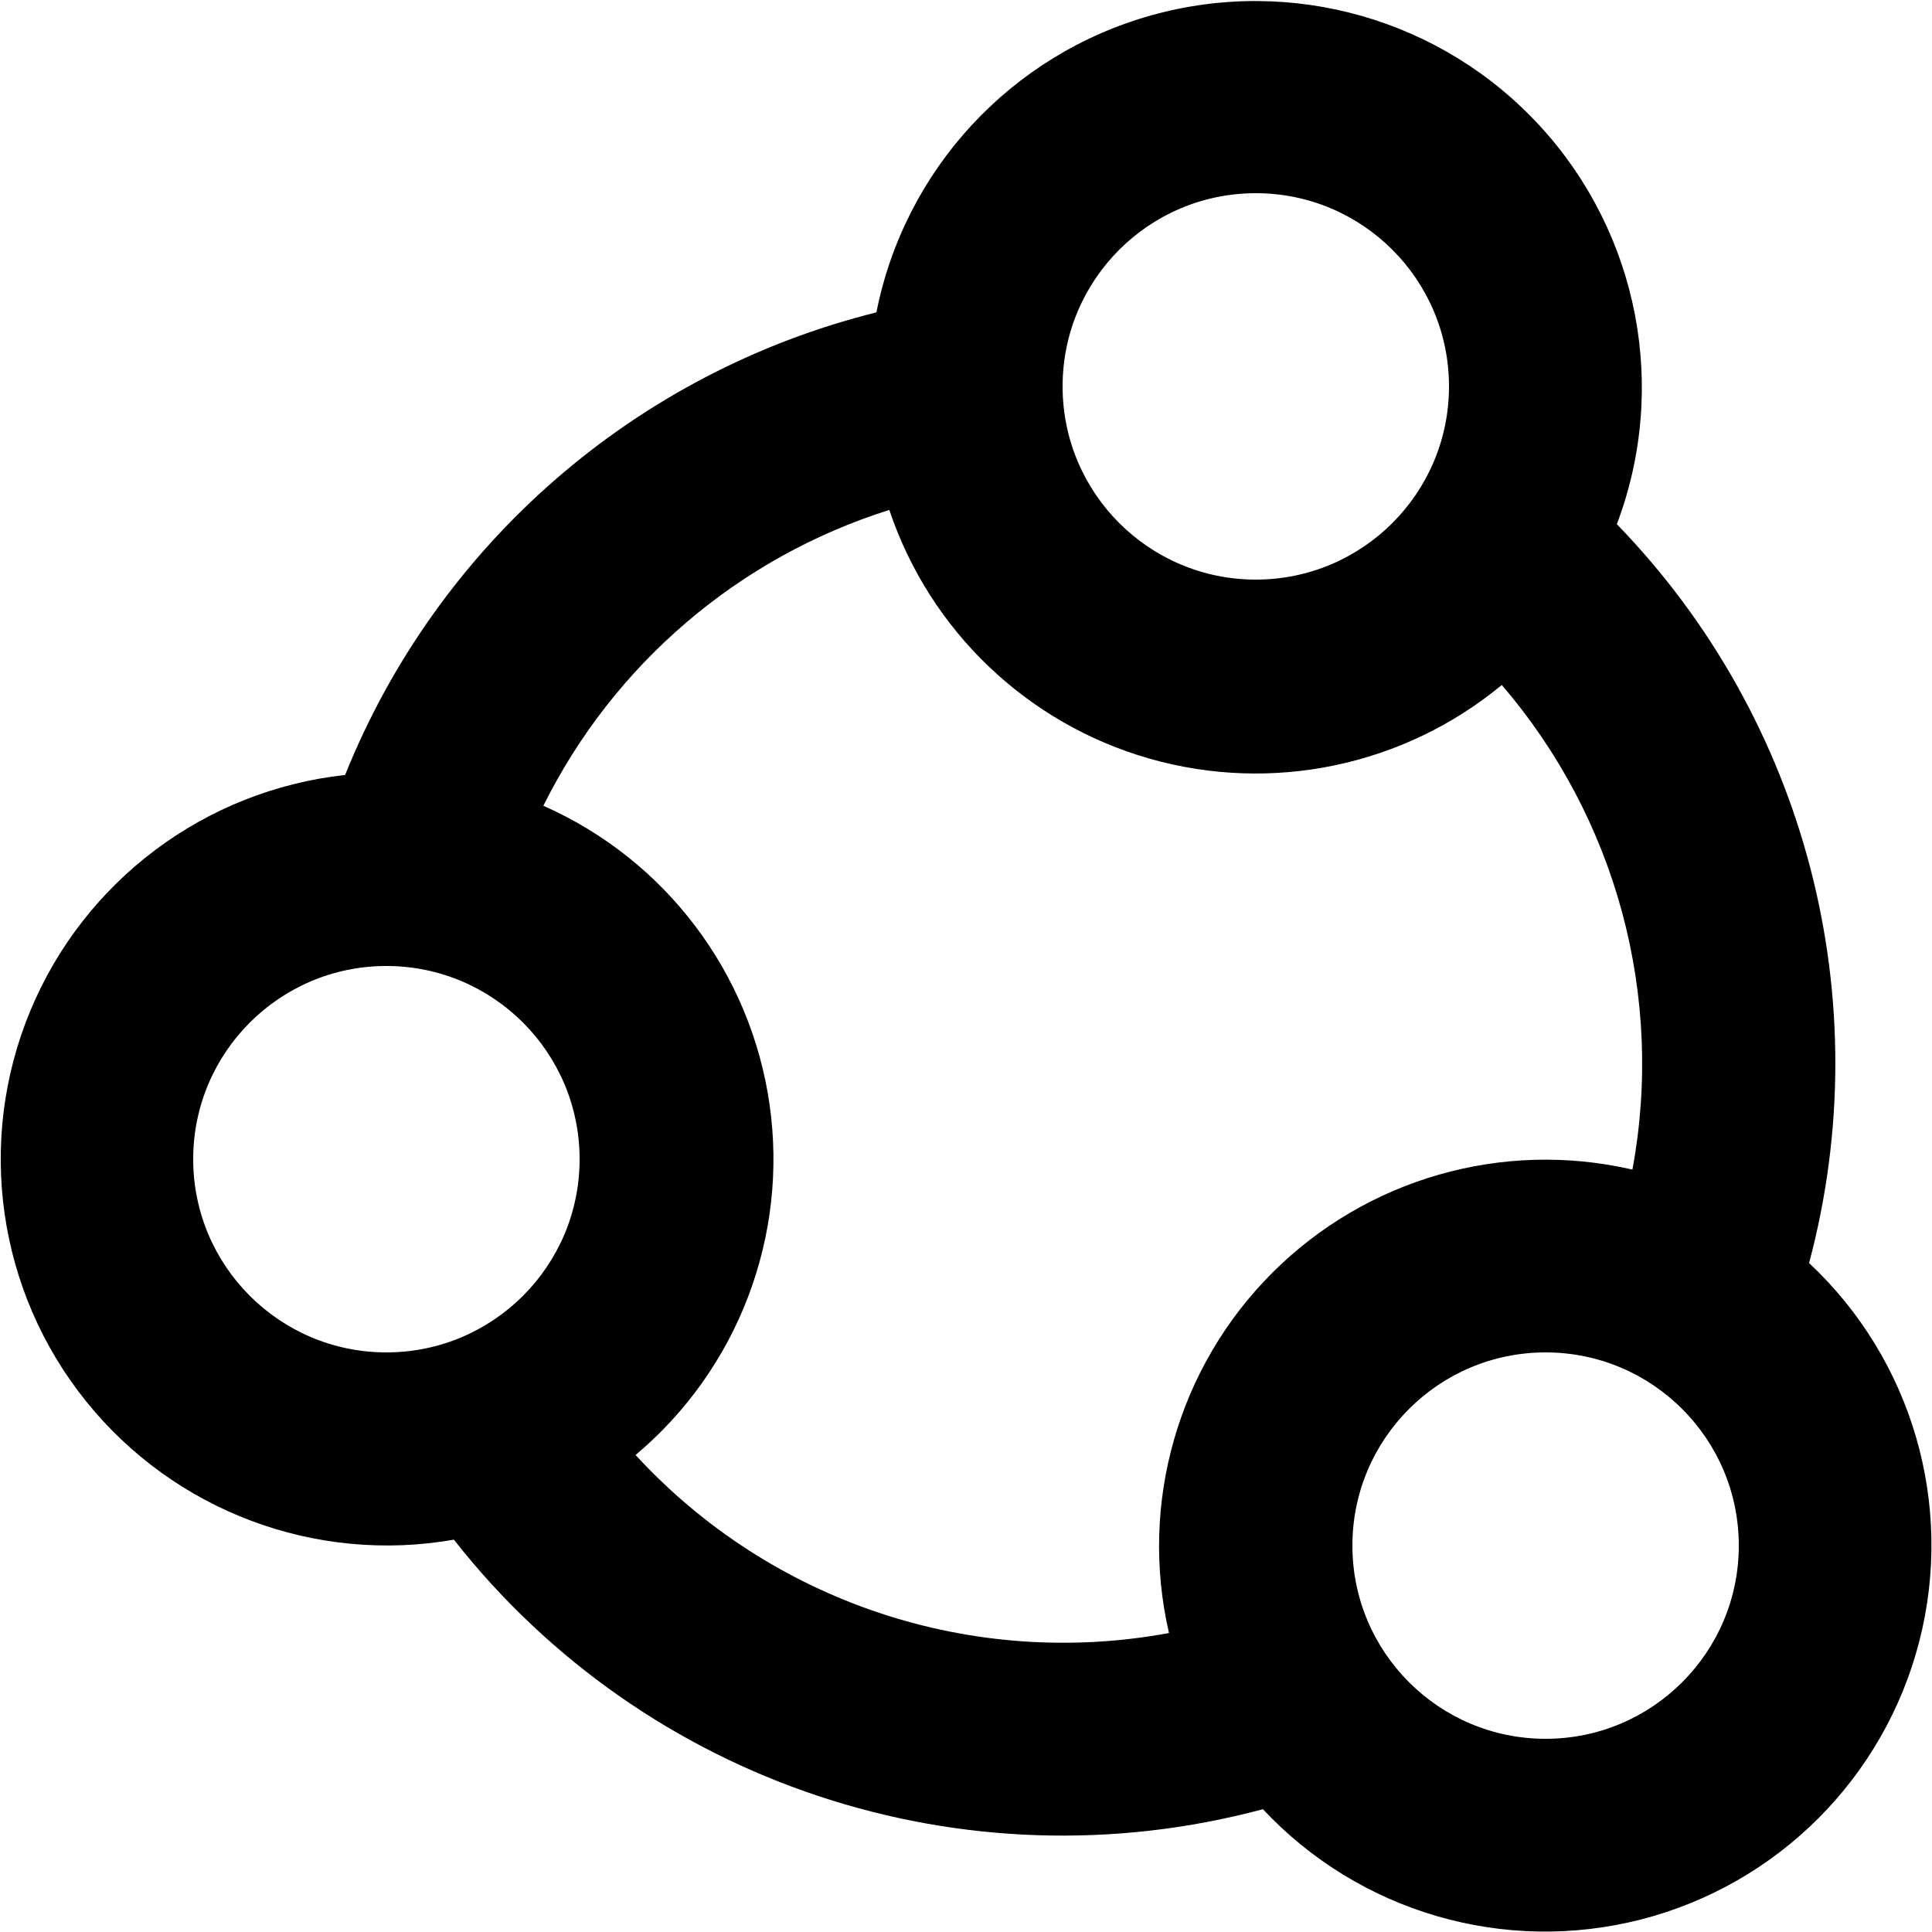
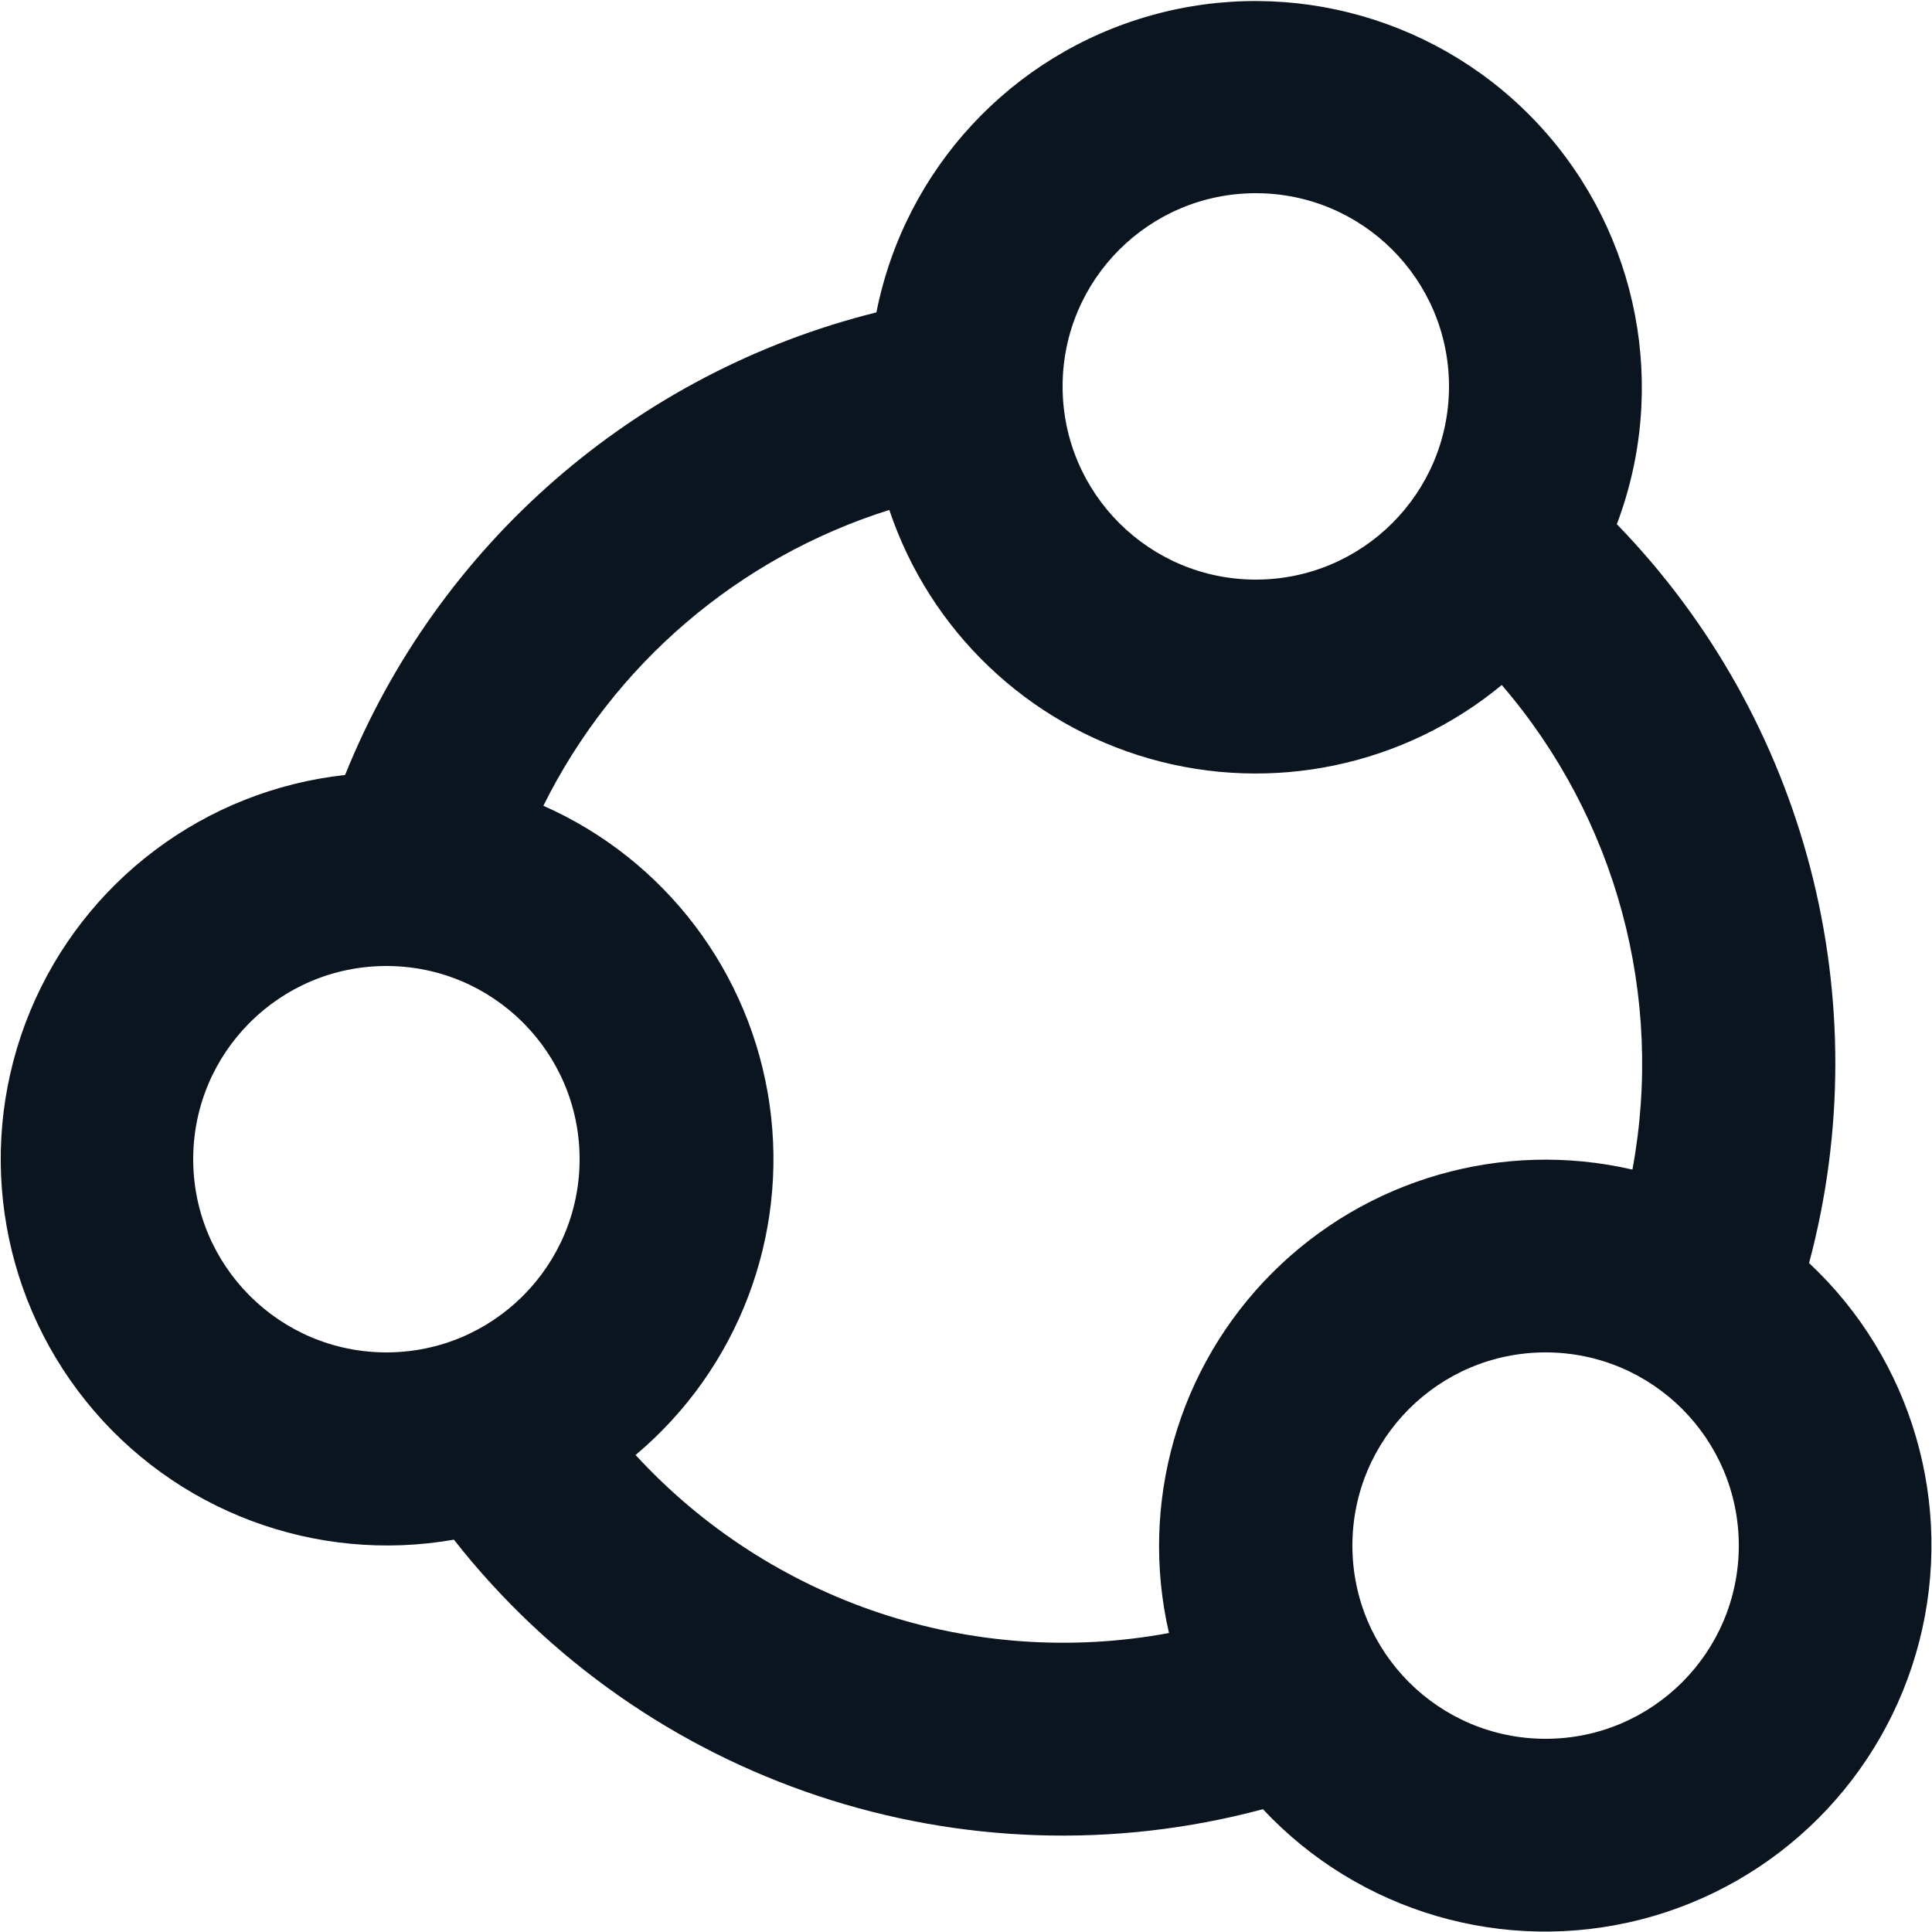
<svg xmlns="http://www.w3.org/2000/svg" width="16" height="16" viewBox="0 0 16 16">
-   <g id="noun_Social_1394903" transform="translate(-2 -2)">
-     <g id="Group_4459" data-name="Group 4459" transform="translate(2 2)">
-       <g id="Group_4458" data-name="Group 4458">
-         <path id="Path_11619" data-name="Path 11619" d="M5.764,14.75a3.2,3.2,0,1,1-.906-6.332,6.414,6.414,0,0,1,4.4-3.831,3.2,3.2,0,1,1,6.132,1.754,6.411,6.411,0,0,1,1.592,6.119,3.2,3.2,0,1,1-4.523,4.523,6.41,6.41,0,0,1-6.7-2.232Zm1.5-.7a4.809,4.809,0,0,0,4.417,1.474,3.2,3.2,0,0,1,3.838-3.838,4.81,4.81,0,0,0-1.082-4.013,3.2,3.2,0,0,1-5.072-1.45A4.814,4.814,0,0,0,6.5,8.673a3.2,3.2,0,0,1,.768,5.373ZM12.4,6.8a1.6,1.6,0,1,0-1.6-1.6A1.6,1.6,0,0,0,12.4,6.8Zm2.4,9.6a1.6,1.6,0,1,0-1.6-1.6A1.6,1.6,0,0,0,14.8,16.4ZM5.2,13.2a1.6,1.6,0,1,0-1.6-1.6A1.6,1.6,0,0,0,5.2,13.2Z" transform="translate(-2 -2)" />
+   <g id="noun_Social_1394903" transform="translate(-2 -2)" fill="#0b151f">
+     <g id="Group_4459" data-name="Group 4459" transform="translate(2 2)" fill="#0b151f">
+       <g id="Group_4458" data-name="Group 4458" fill="#0b151f">
+         <path id="Path_11619" data-name="Path 11619" d="M5.764,14.75a3.2,3.2,0,1,1-.906-6.332,6.414,6.414,0,0,1,4.4-3.831,3.2,3.2,0,1,1,6.132,1.754,6.411,6.411,0,0,1,1.592,6.119,3.2,3.2,0,1,1-4.523,4.523,6.41,6.41,0,0,1-6.7-2.232Zm1.5-.7a4.809,4.809,0,0,0,4.417,1.474,3.2,3.2,0,0,1,3.838-3.838,4.81,4.81,0,0,0-1.082-4.013,3.2,3.2,0,0,1-5.072-1.45A4.814,4.814,0,0,0,6.5,8.673a3.2,3.2,0,0,1,.768,5.373ZM12.4,6.8a1.6,1.6,0,1,0-1.6-1.6A1.6,1.6,0,0,0,12.4,6.8Zm2.4,9.6a1.6,1.6,0,1,0-1.6-1.6A1.6,1.6,0,0,0,14.8,16.4ZM5.2,13.2a1.6,1.6,0,1,0-1.6-1.6A1.6,1.6,0,0,0,5.2,13.2Z" transform="translate(-2 -2)" fill="#0b151f" />
      </g>
    </g>
  </g>
</svg>
